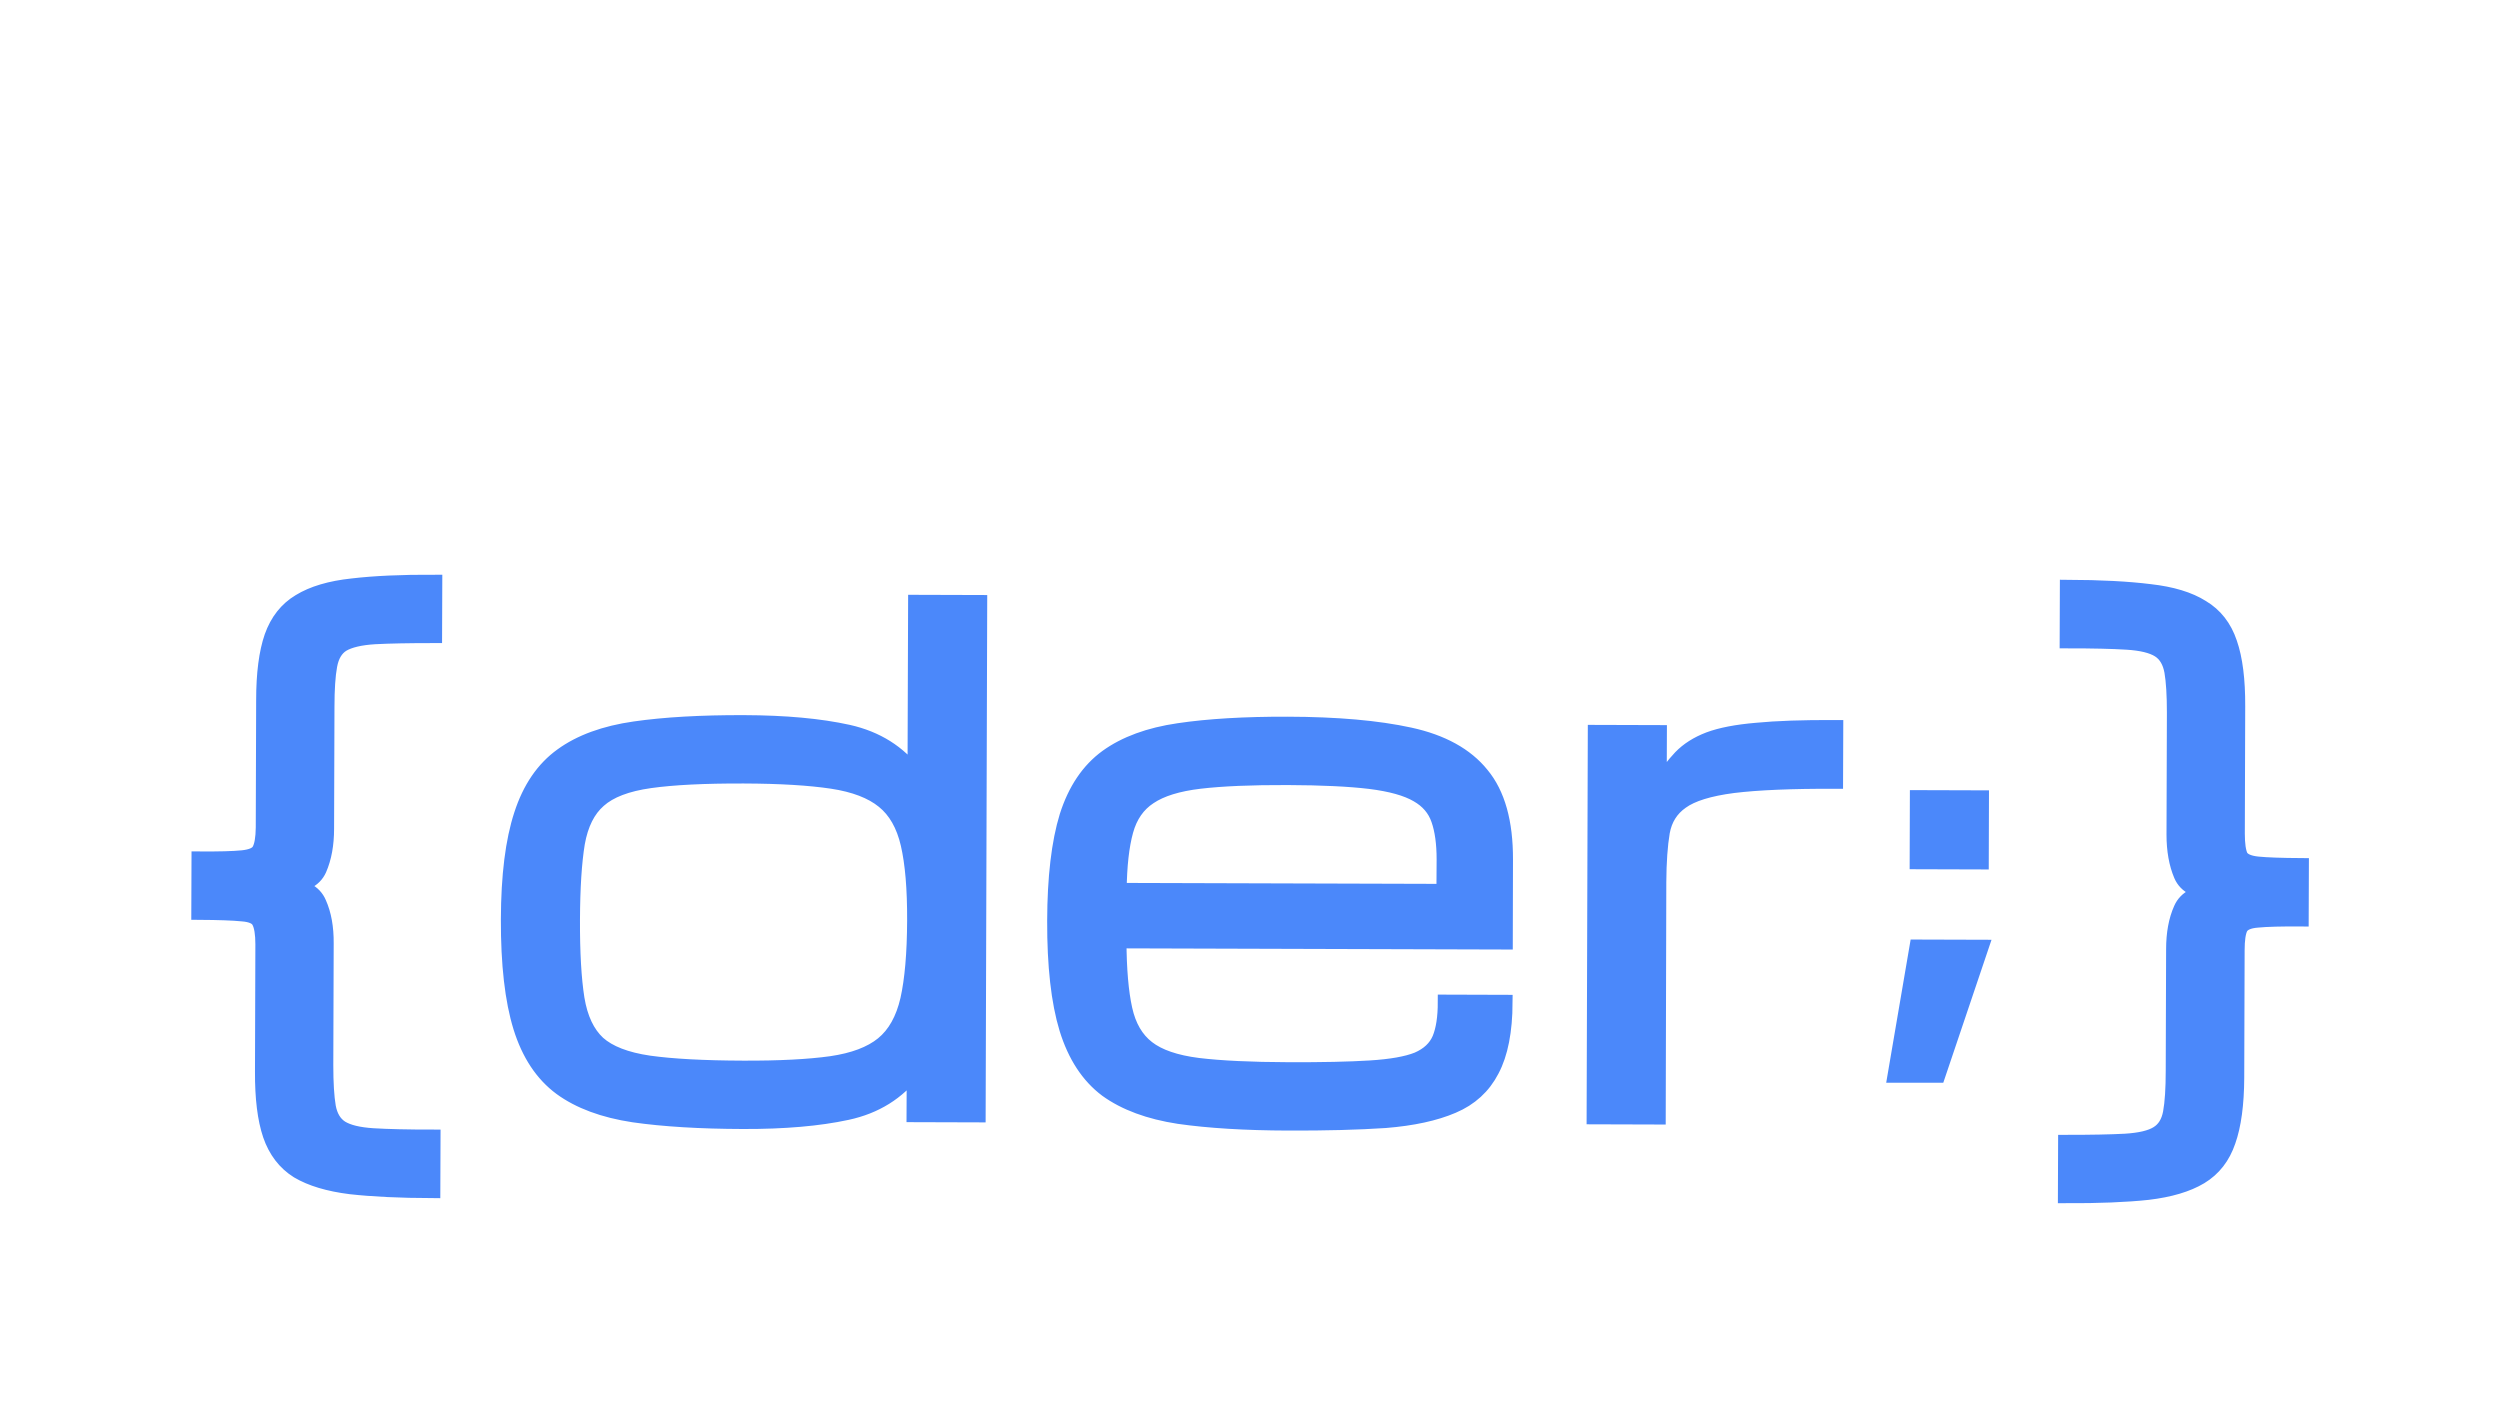
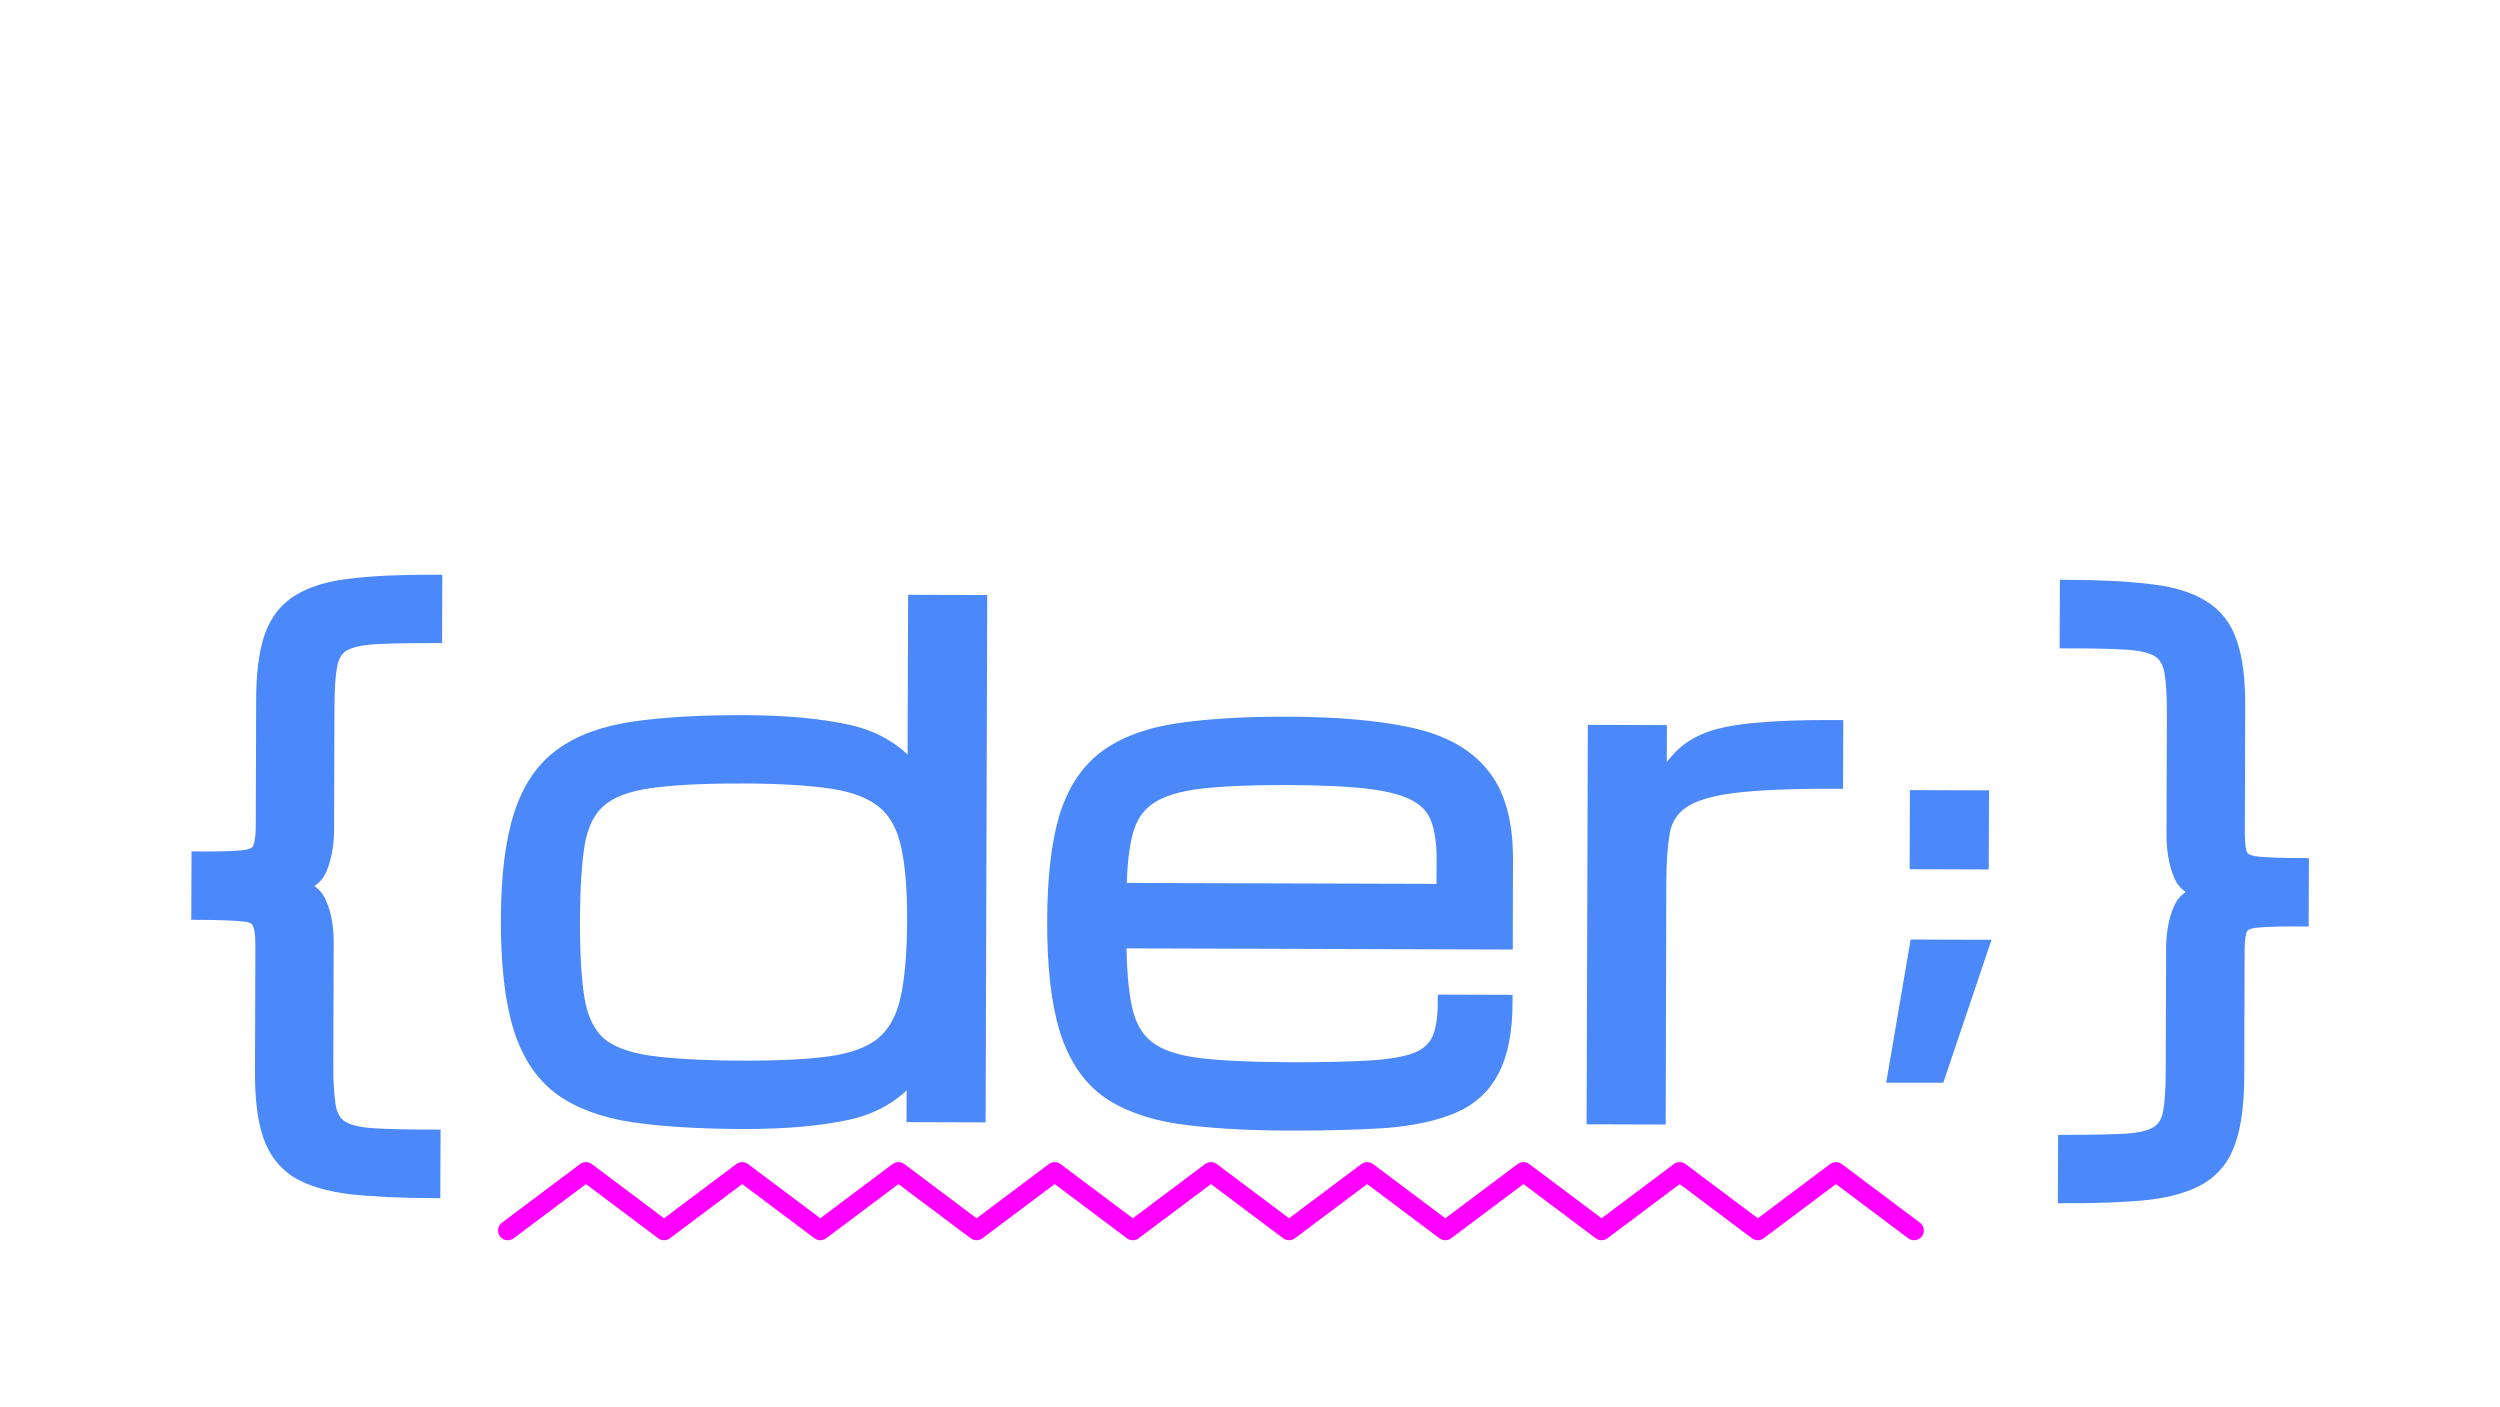
<svg xmlns="http://www.w3.org/2000/svg" version="1.2" viewBox="0 0 1280 720" width="1280" height="720">
  <style>
		.s0 { fill: #4b88fa } 
- 		.s1 { fill: #4b88fa;stroke: #4b88fa;stroke-width: 7.7 } 
+ 		.s1 { fill: #4b88fa; stroke: #4b88fa; stroke-width: 7.7 } 
+ 		/* Clase para el nuevo zigzag */
+ 		.zigzag { fill: none; stroke: #ff00ff; stroke-width: 10; stroke-linecap: round; stroke-linejoin: round; }
	</style>
  <path id="{" class="s0" aria-label="{" d="m1662.3-993v15.7q-14.5 0-24.2-1.1-9.6-1.2-15.4-4.6-5.7-3.5-8.1-10.5-2.3-6.9-2.3-18.5v-37.3q0-4.7-1.1-6.7-1-1.9-5-2.2-3.9-0.4-12.7-0.4v-15.6q8.8 0 12.7-0.4 4-0.4 5-2.3 1.1-1.9 1.1-6.6v-37.3q0-11.6 2.3-18.6 2.4-6.9 8.1-10.3 5.8-3.5 15.4-4.6 9.7-1.2 24.2-1.2v15.7q-11.2 0-17.6 0.3-6.4 0.4-9.4 2.3-2.9 1.8-3.7 6.2-0.8 4.3-0.8 12.2v35.6q0 6.9-2.1 11.9-2.2 4.9-10.2 4.9 8 0 10.2 5 2.1 4.9 2.1 11.8v35.6q0 7.8 0.8 12.2 0.8 4.3 3.7 6.2 3 1.8 9.4 2.2 6.4 0.4 17.6 0.4z" />
  <path id="{der;}" class="s1" aria-label="{der;}" d="m221.7 582.2l-0.1 27.4q-25.2-0.1-42.1-2-16.9-2.1-27-8.1-9.9-6.2-14.1-18.4-4.1-12.1-4-32.4l0.2-65.2q0-8.2-1.9-11.7-1.7-3.4-8.7-3.9-6.8-0.7-22.2-0.8l0.1-27.3q15.4 0.1 22.2-0.6 7-0.7 8.7-3.9 1.9-3.4 2-11.6l0.2-65.2q0-20.4 4.2-32.5 4.3-12.1 14.2-18 10.1-6.2 27-8 16.9-2 42.2-1.9l-0.1 27.3q-19.5 0-30.7 0.6-11.1 0.7-16.5 3.9-5.1 3.2-6.5 10.9-1.4 7.5-1.4 21.2l-0.2 62.3q0 12.1-3.8 20.8-3.8 8.5-17.8 8.5 14 0 17.7 8.8 3.8 8.5 3.7 20.6l-0.2 62.4q0 13.6 1.3 21.3 1.4 7.5 6.5 10.8 5.3 3.3 16.4 4 11.2 0.7 30.7 0.7zm158.7-8q-33-0.1-56-3.4-23.1-3.5-37.2-13.8-14.2-10.5-20.6-31.1-6.4-20.7-6.3-55.2 0.1-33.5 6.7-53.6 6.5-20.1 20.7-30.3 14.2-10.3 37.3-13.6 23-3.3 56-3.2 31.6 0.1 53.3 4.9 21.8 4.9 34.2 21.5l0.3-88 32.8 0.1-0.8 262.3-32.8-0.1 0.1-22.5q-12.6 16.7-34.4 21.4-21.7 4.7-53.3 4.6zm87.9-102.9q0.1-24.4-3.3-39.1-3.4-14.7-12.6-22.1-9.2-7.5-26.4-10.1-17.3-2.6-45.1-2.7-30.4-0.1-48.1 2.4-17.8 2.5-26.2 10-8.4 7.3-11 22-2.4 14.7-2.5 39.1-0.1 25.3 2.3 40.5 2.5 15.2 10.8 22.9 8.4 7.5 26.1 10.1 17.8 2.5 48.2 2.6 27.8 0.1 45-2.3 17.3-2.5 26.5-10 9.3-7.6 12.8-22.8 3.4-15.2 3.5-40.5zm271.7 41.8l30.6 0.1q-0.1 22.1-6.8 34.7-6.5 12.6-20 18.3-13.5 5.8-34.5 7.5-20.9 1.4-49.7 1.3-33-0.1-56-3.4-22.9-3.5-37-13.7-14-10.5-20.4-31.2-6.3-20.7-6.2-55.2 0.1-33.4 6.3-53.6 6.4-20.1 20.4-30.3 14.1-10.2 36.8-13.5 22.9-3.4 55.8-3.3 37.8 0.1 62.5 5.5 24.8 5.4 36.8 20.3 12.3 14.8 12.2 43.5l-0.1 42.2-197.8-0.6q0.1 21.9 3 35 2.9 13.2 11.6 19.9 8.6 6.7 25.9 8.9 17.4 2.1 46.3 2.2 25.9 0.1 41.8-0.9 16.1-1 24.3-4.3 8.3-3.6 11.3-10.6 2.9-7 2.9-18.8zm-80.7-115q-27.9-0.1-45 1.9-16.9 2-25.8 8-8.9 5.8-12.1 17.4-3.2 11.6-3.4 30.5l166.3 0.5 0.1-16.4q0-12.3-2.8-20.3-2.8-8.2-10.9-12.8-8.2-4.8-24.3-6.8-15.8-1.9-42.1-2zm189.7 173.8l-32.8-0.1 0.6-196.8 32.8 0.1-0.1 27.2q5.5-8.7 11-14.5 5.6-5.8 14.5-9.2 9.1-3.4 24.4-4.7 15.4-1.5 40.5-1.4l-0.1 27.5q-33.8-0.1-52.4 2.2-18.5 2.4-26.5 8.2-8 5.6-9.8 15.6-1.7 10.1-1.8 25.6zm165.4-130.6l-32.8-0.1 0.1-32.8 32.8 0.1zm-22.2 109.2h-21.9l11.2-65.6 32.8 0.1zm65.3 61.7l0.1-27.3q19.5 0 30.6-0.6 11.3-0.7 16.4-3.9 5.3-3.2 6.7-10.7 1.4-7.7 1.4-21.4l0.2-62.3q0-12.1 3.8-20.6 3.8-8.7 17.8-8.7-14 0-17.7-8.6-3.7-8.7-3.7-20.8l0.2-62.4q0-13.6-1.3-21.1-1.4-7.7-6.6-11-5.2-3.3-16.4-4-11.1-0.7-30.6-0.7l0.1-27.4q25.4 0.1 42.2 2.2 16.9 1.9 26.7 8.1 10.1 6 14.2 18.2 4.2 12.1 4.1 32.4l-0.2 65.2q0 8.2 1.7 11.7 1.9 3.2 8.7 3.9 7 0.7 22.4 0.8l-0.1 27.3q-15.4-0.1-22.4 0.6-6.8 0.5-8.7 3.9-1.7 3.4-1.7 11.6l-0.2 65.2q-0.1 20.4-4.4 32.5-4.1 12.1-14.2 18.2-10 6-26.9 8-16.7 1.8-42.2 1.7z" />
+   <path class="zigzag" d="M260,630 l40,-30 l40,30 l40,-30 l40,30 l40,-30 l40,30 l40,-30 l40,30 l40,-30 l40,30 l40,-30 l40,30 l40,-30 l40,30 l40,-30 l40,30 l40,-30 l40,30" />
</svg>
